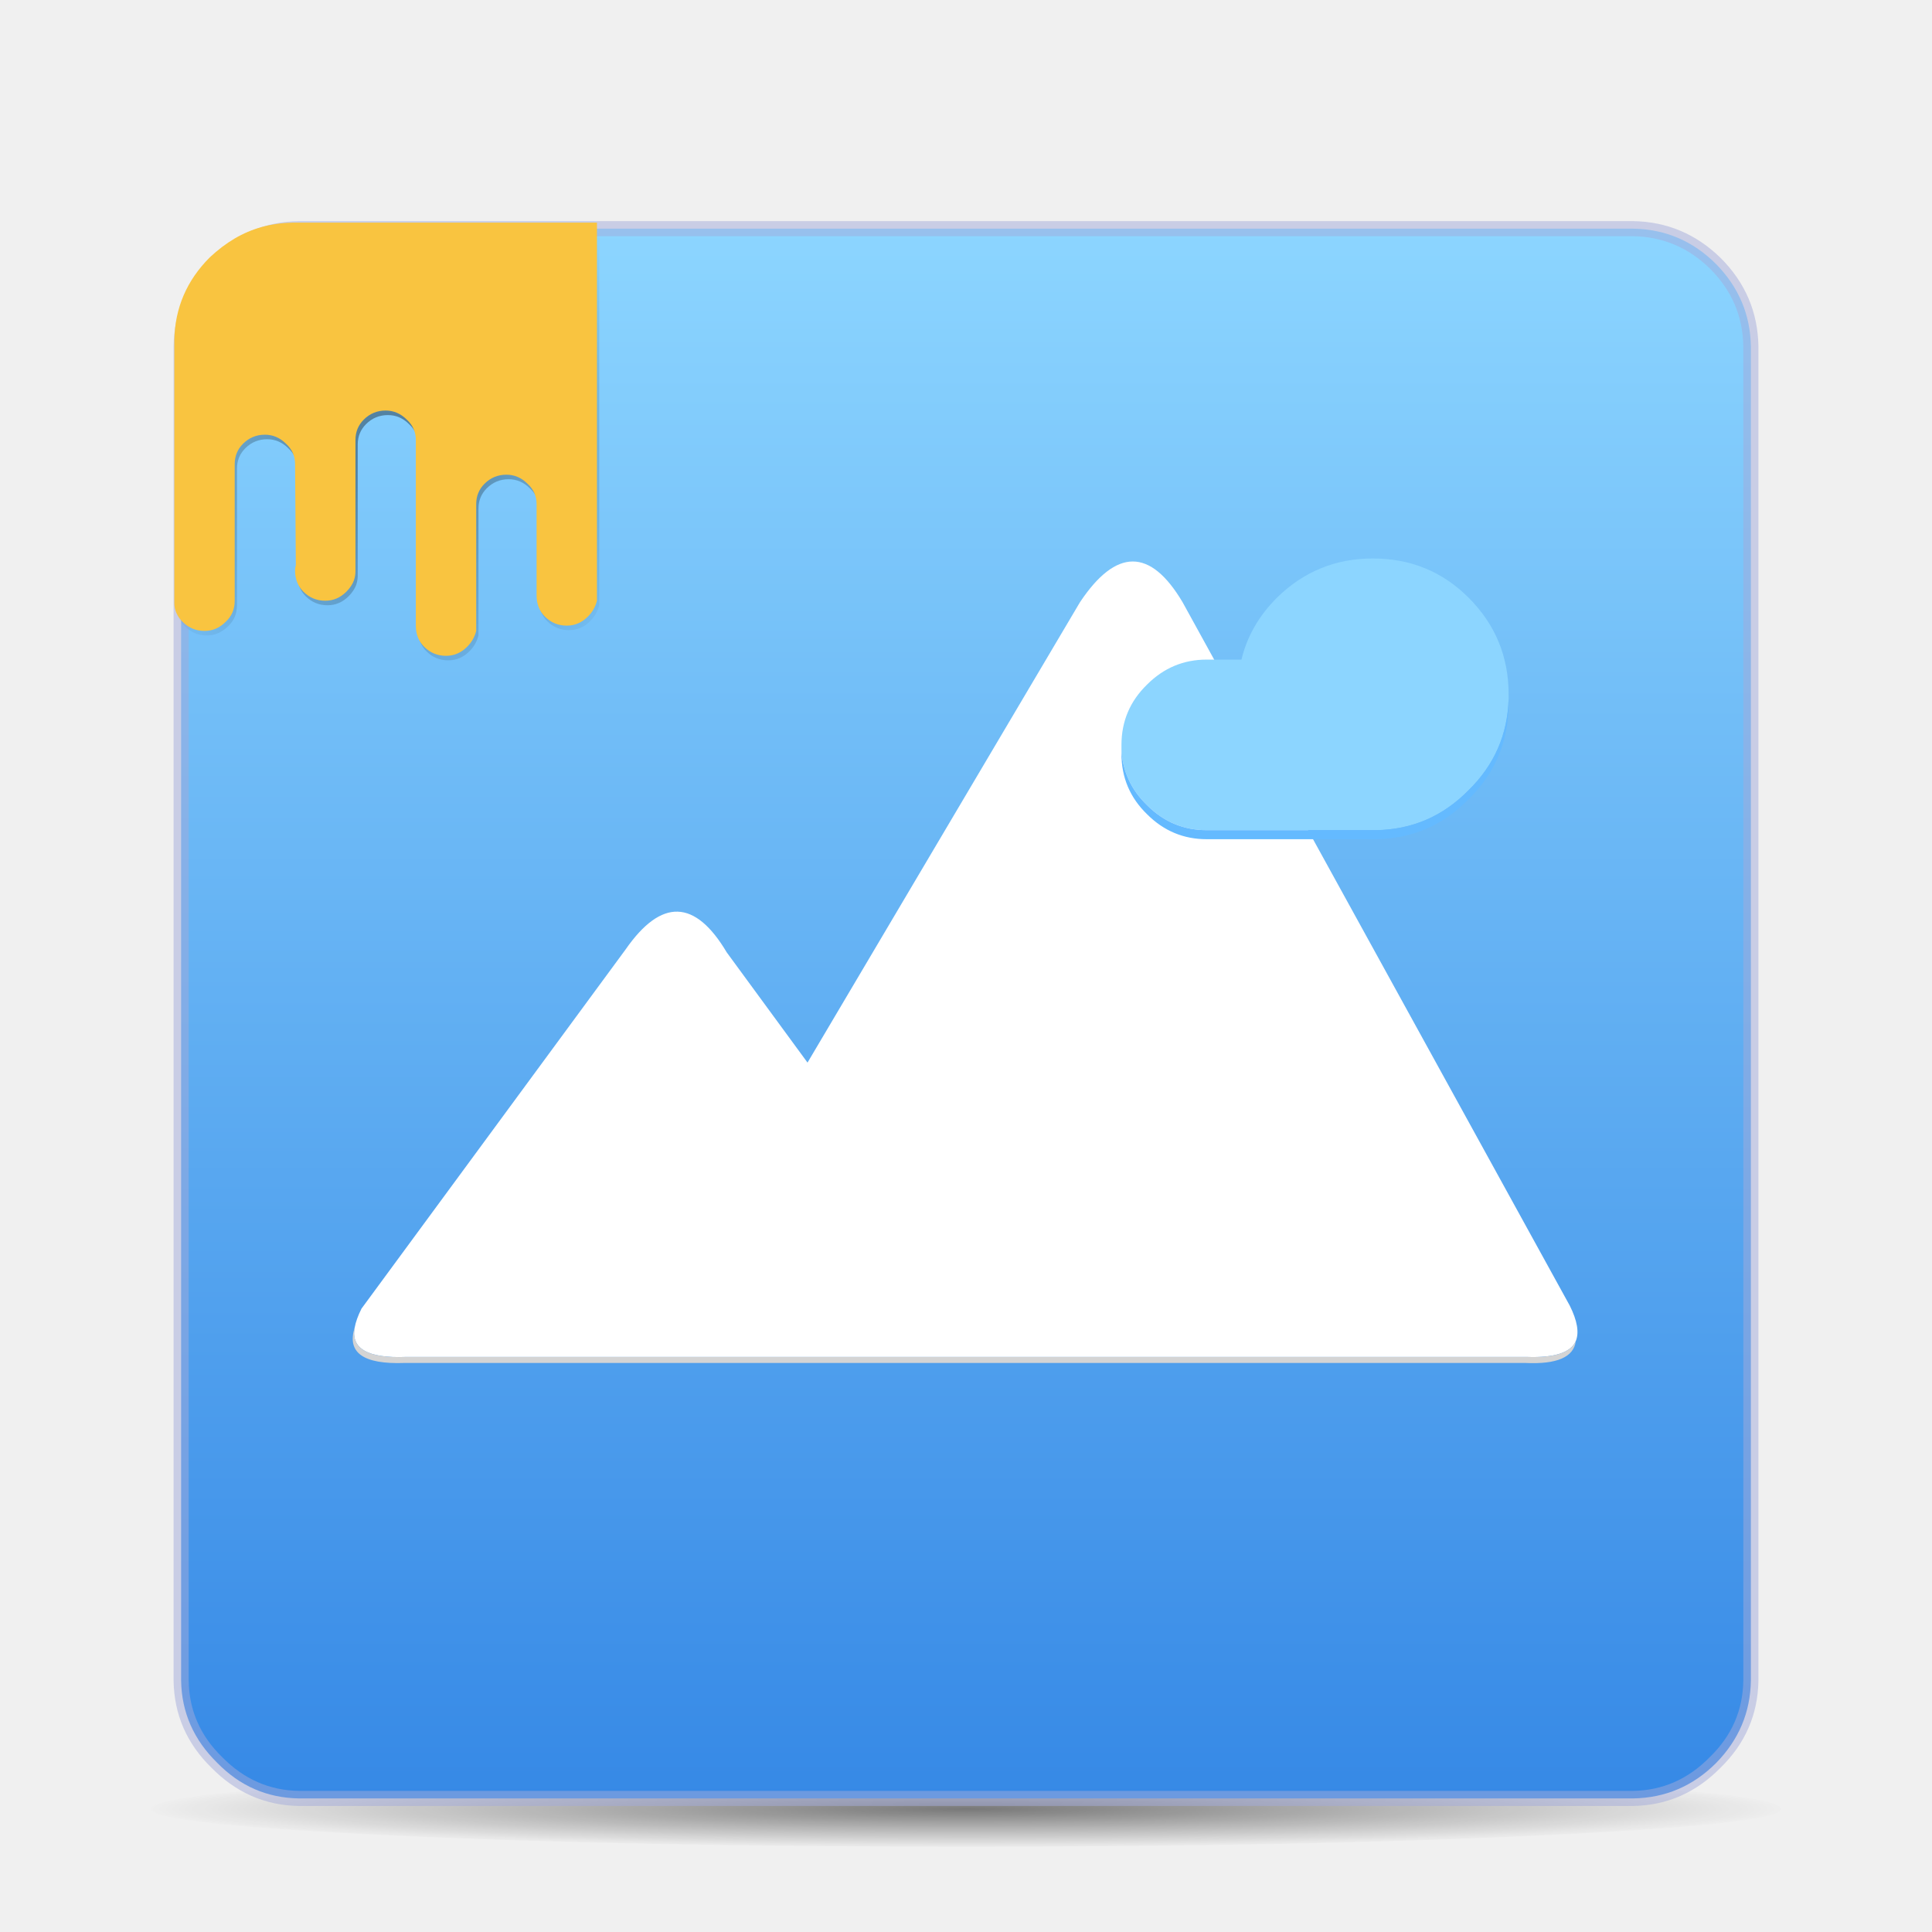
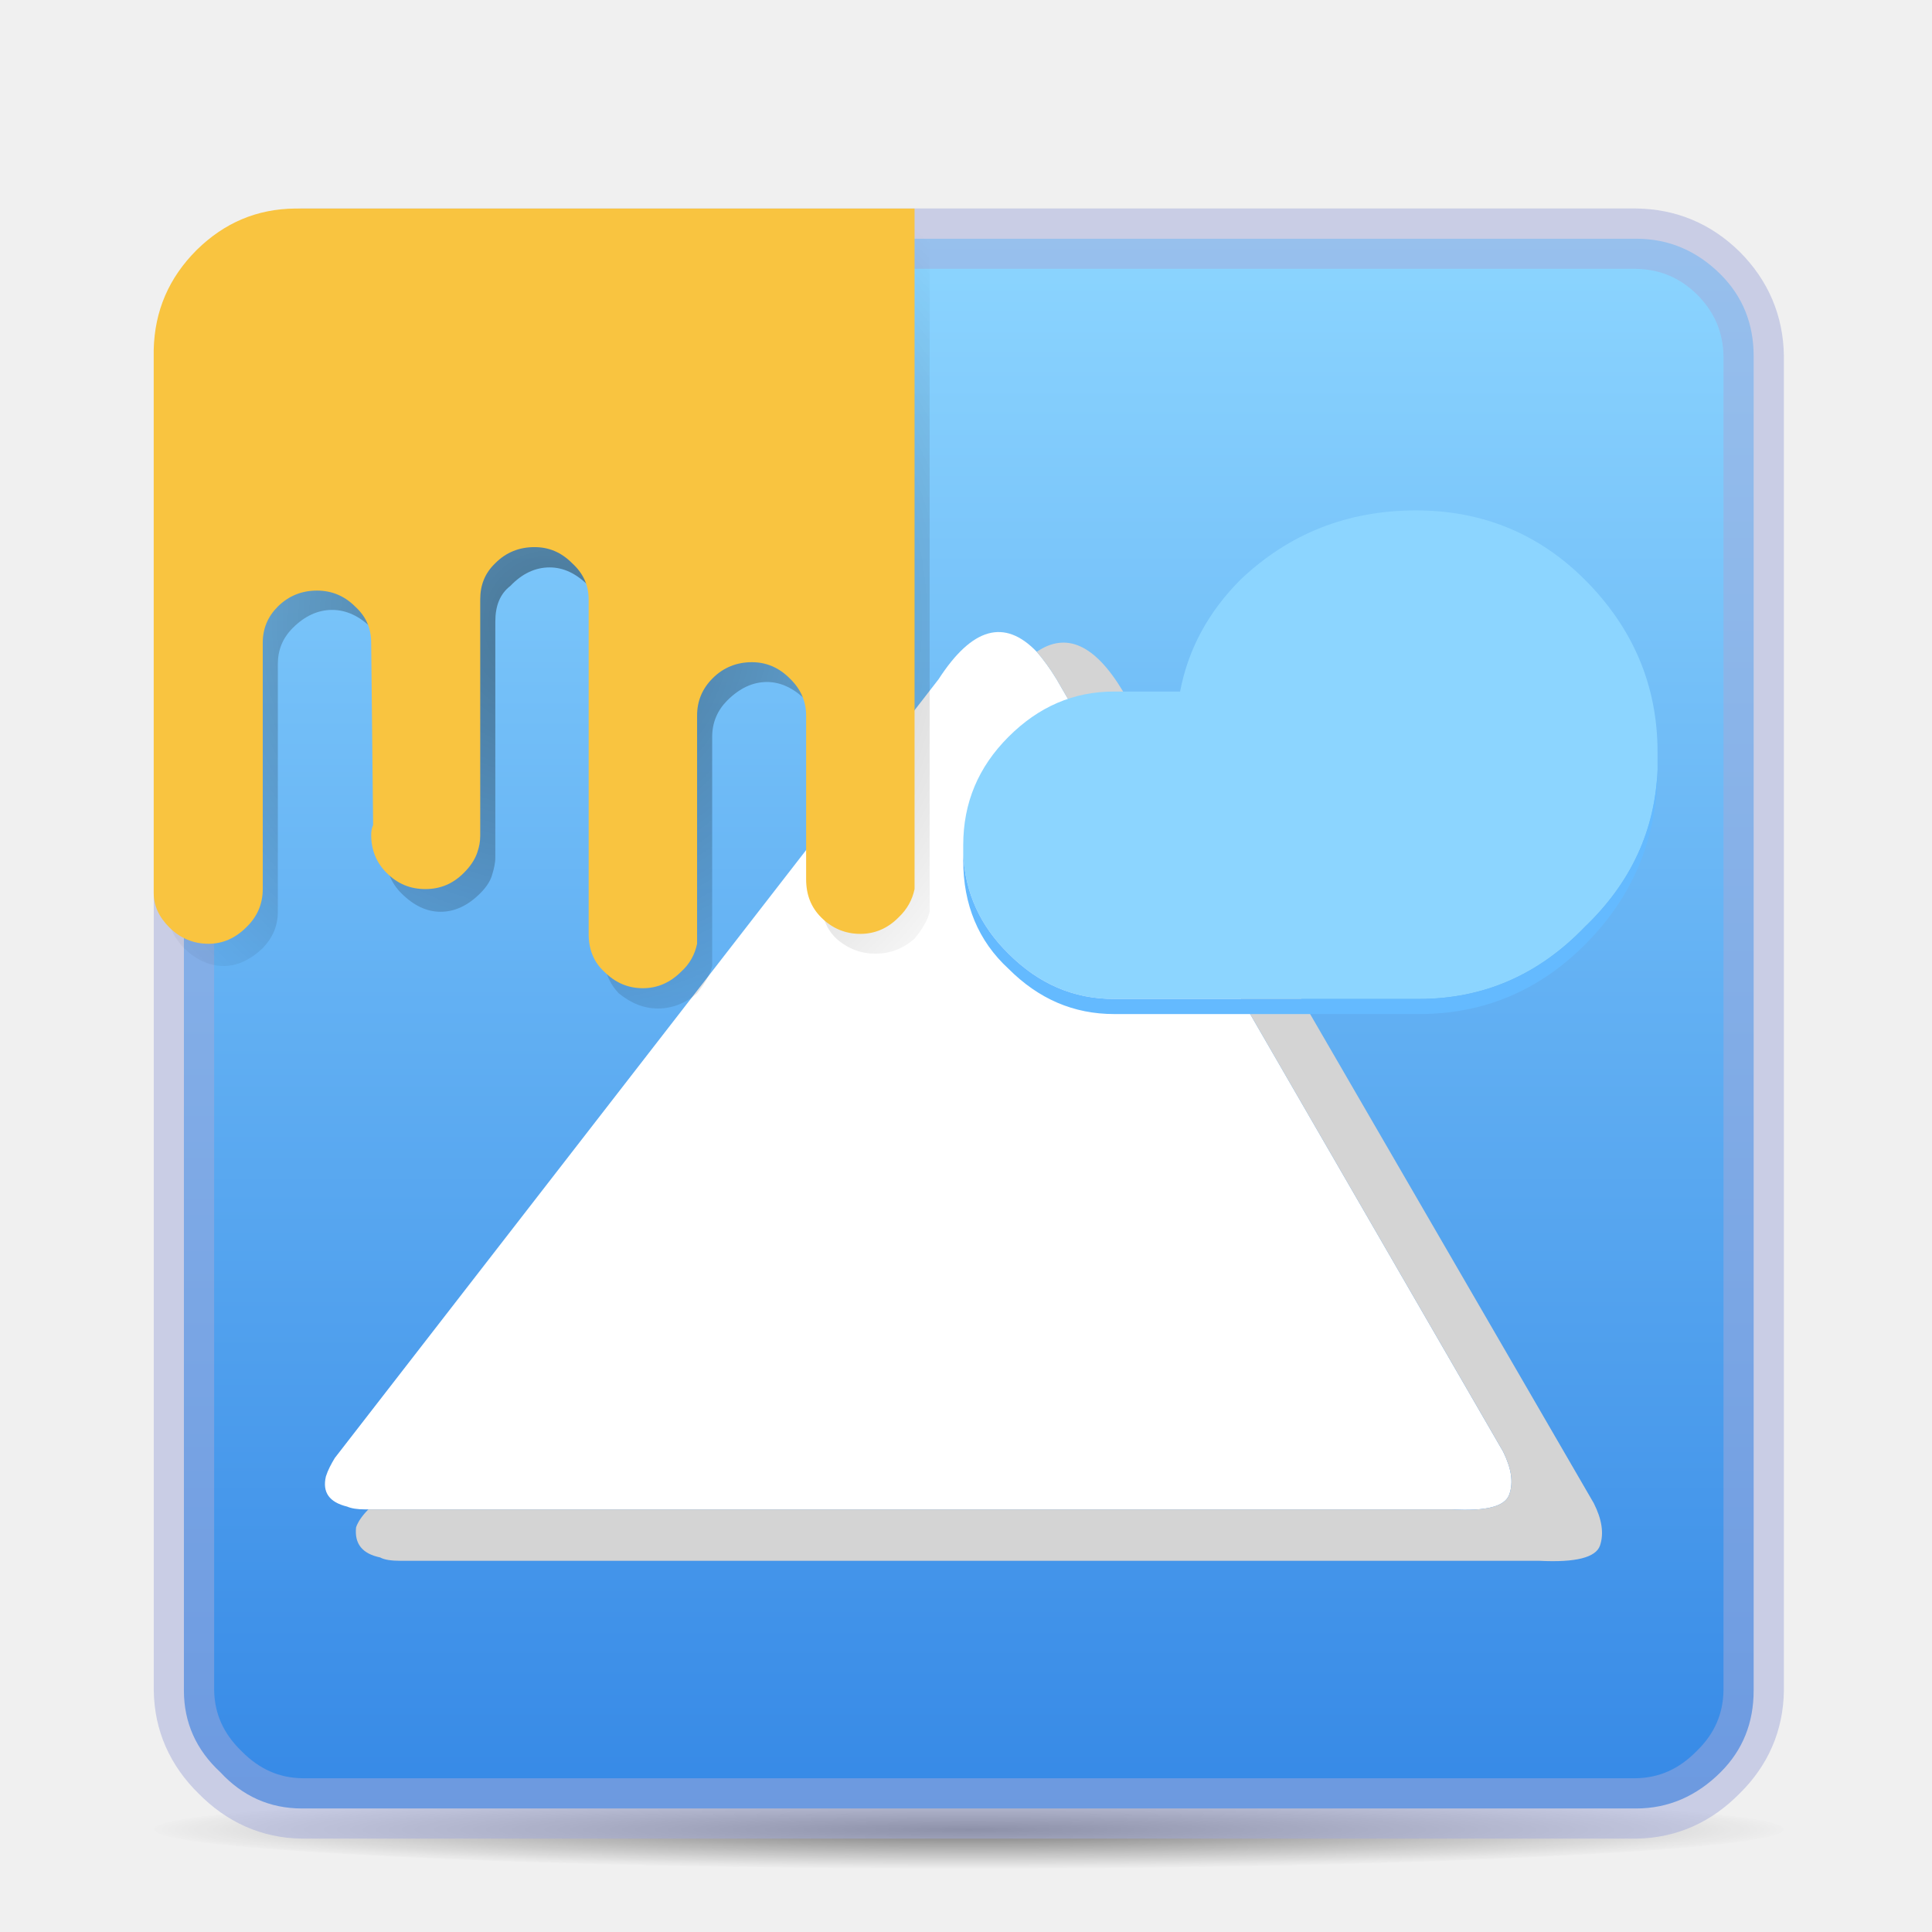
- <svg xmlns="http://www.w3.org/2000/svg" id="tapet-icon" image-rendering="auto" baseProfile="basic" version="1.1" x="0px" y="0px" width="128" height="128">
+ <svg xmlns="http://www.w3.org/2000/svg" width="16px" height="16px" viewBox="0 0 16 16" version="1.1">
  <defs>
-     <radialGradient gradientUnits="userSpaceOnUse" color-interpolation="sRGB" r="19.842" cx="25.7" cy="29.4" fx="25.7" fy="29.4" gradientTransform="matrix(1 0 0 1 0 0)" id="radialGradient">
-       <stop stop-color="#000" stop-opacity="0.4" offset="0" />
-       <stop stop-color="#000" stop-opacity="0" offset="1" />
+     <radialGradient id="radial0" gradientUnits="userSpaceOnUse" cx="16.05" cy="30.3" fx="16.05" fy="30.3" r="13.644" gradientTransform="matrix(0.5,0,0,0.024,0,14.425)">
+       <stop offset="0" style="stop-color:rgb(0%,0%,0%);stop-opacity:0.498;" />
+       <stop offset="1" style="stop-color:rgb(0%,0%,0%);stop-opacity:0;" />
    </radialGradient>
-     <linearGradient gradientUnits="userSpaceOnUse" color-interpolation="sRGB" x1="64" y1="15.15" x2="64" y2="119.15" id="linearGradient">
-       <stop stop-color="#8CD5FF" stop-opacity="1" offset="0" />
-       <stop stop-color="#3689E6" stop-opacity="1" offset="1" />
+     <linearGradient id="linear0" gradientUnits="userSpaceOnUse" x1="16.05" y1="3.95" x2="16.05" y2="29.95" gradientTransform="matrix(0.5,0,0,0.5,0,0)">
+       <stop offset="0" style="stop-color:rgb(54.902%,83.529%,100%);stop-opacity:1;" />
+       <stop offset="1" style="stop-color:rgb(21.176%,53.725%,90.196%);stop-opacity:1;" />
    </linearGradient>
-     <radialGradient gradientUnits="userSpaceOnUse" color-interpolation="sRGB" r="54.553" cx="64.05" cy="119.85" fx="64.05" fy="119.85" gradientTransform="matrix(1 0 0 0.048 0 114.1)" id="radialGradient1">
-       <stop stop-color="#000" stop-opacity="0.498" offset="0" />
-       <stop stop-color="#000" stop-opacity="0" offset="1" />
+     <radialGradient id="radial1" gradientUnits="userSpaceOnUse" cx="9.1" cy="10.3" fx="9.1" fy="10.3" r="8.931" gradientTransform="matrix(0.5,0,0,0.5,0,0)">
+       <stop offset="0" style="stop-color:rgb(0%,0%,0%);stop-opacity:0.4;" />
+       <stop offset="1" style="stop-color:rgb(0%,0%,0%);stop-opacity:0;" />
    </radialGradient>
  </defs>
-   <g id="Scene_1" overflow="visible">
-     <path fill="url(#radialGradient1)" d="M10,119.85Q10,120.85 25.85,121.6 41.65,122.35 64.05,122.35 86.35,122.35 102.15,121.6 118,120.85 118,119.85 118,118.8 102.15,118.05 86.35,117.35 64.05,117.35 41.65,117.35 25.85,118.05 10,118.8 10,119.85" />
-     <path fill="url(#linearGradient)" d="M116,22.95Q115.95,19.8 113.7,17.5 111.4,15.2 108.2,15.15L19.8,15.15Q16.65,15.2 14.4,17.5 12.05,19.8 12,22.95L12,111.35Q12.05,114.5 14.4,116.8 16.65,119.1 19.8,119.15L108.2,119.15Q111.4,119.1 113.7,116.8 115.95,114.5 116,111.35L116,22.95" />
-     <g id="background_inline" transform="matrix(1 0 0 1 12.6 15.7)">
-       <path fill="none" stroke="undefined" stroke-linecap="round" stroke-linejoin="round" d="M103,7.75Q102.95,4.6 100.75,2.3 98.45,0.05 95.3,0L7.75,0Q4.6,0.05 2.35,2.3 0.05,4.6 0,7.75L0,95.3Q0.05,98.4 2.35,100.7 4.6,102.95 7.75,103L95.3,103Q98.45,102.95 100.75,100.7 102.95,98.4 103,95.3L103,7.75" />
-     </g>
-     <g id="background_outliine" transform="matrix(1 0 0 1 12 15.15)">
-       <path fill="none" stroke="#A4ACDC" stroke-opacity="0.498" stroke-linecap="round" stroke-linejoin="round" d="M104,7.8Q103.95,4.6 101.65,2.3 99.35,0.05 96.2,0L7.8,0Q4.65,0.05 2.35,2.3 0.05,4.6 0,7.8L0,96.2Q0.05,99.35 2.35,101.6 4.65,103.95 7.8,104L96.2,104Q99.35,103.95 101.65,101.6 103.95,99.35 104,96.2L104,7.8" />
-     </g>
-     <path fill="#FFF" d="M101.15,89.9Q103.9,90 104.4,88.85 104.75,88 104,86.5L78.35,39.9Q75.15,34.5 71.55,39.9L53.5,70.4 48.15,63.1Q45,57.8 41.45,62.9L23.95,86.7Q23.6,87.4 23.5,87.95 23.1,90.05 26.9,89.9L101.15,89.9" />
-     <path fill="#D4D4D4" d="M104.4,88.85Q103.9,90 101.15,89.9L26.9,89.9Q23.1,90.05 23.5,87.95 22.7,90.45 26.8,90.3L101.05,90.3Q104.2,90.45 104.4,88.85" />
-     <path fill="#8CD5FF" d="M97.3,39.6Q94.7,37 90.95,37 87.25,37 84.6,39.6 82.8,41.4 82.25,43.7L80.3,43.7Q80.15,43.7 79.95,43.7 77.65,43.7 76,45.35 74.3,47 74.3,49.35 74.3,49.5 74.3,49.65 74.4,51.8 76,53.35 77.65,55 79.95,55 80.15,55 80.3,55L91.15,55Q94.75,54.95 97.3,52.35 99.85,49.85 99.95,46.3 99.95,46.15 99.95,46 99.95,42.25 97.3,39.6" />
-     <path fill="#64BAFF" d="M99.95,46.6Q99.95,46.45 99.95,46.3 99.85,49.85 97.3,52.35 94.75,54.95 91.15,55L80.3,55Q80.15,55 79.95,55 77.65,55 76,53.35 74.4,51.8 74.3,49.65 74.3,49.8 74.3,49.95 74.3,52.3 76,53.95 77.65,55.6 79.95,55.6 80.15,55.6 80.3,55.6L91.15,55.6Q94.75,55.55 97.3,52.95 99.95,50.35 99.95,46.6" />
-     <path fill="url(#radialGradient)" d="M15.7,16.1Q14.85,16.6 14.05,17.35 11.75,19.65 11.7,22.85L11.7,40.25Q11.7,40.95 12.25,41.5 12.85,42.1 13.7,42.1 14.5,42.1 15.1,41.5 15.7,40.95 15.7,40.1L15.7,31.05Q15.7,30.25 16.25,29.7 16.85,29.1 17.7,29.1 18.5,29.1 19.1,29.7 19.7,30.25 19.7,31.05L19.75,37.75Q19.7,37.9 19.7,38.1 19.7,38.95 20.25,39.5 20.85,40.1 21.7,40.1 22.5,40.1 23.1,39.5 23.45,39.15 23.6,38.75 23.7,38.45 23.7,38.15L23.7,29.45Q23.7,28.65 24.25,28.1 24.85,27.5 25.7,27.5 26.5,27.5 27.1,28.1 27.7,28.65 27.7,29.45L27.7,41.75Q27.7,42.6 28.25,43.15 28.85,43.75 29.7,43.75 30.5,43.75 31.1,43.15 31.55,42.7 31.7,42.1 31.7,41.95 31.7,41.8L31.7,33.7Q31.7,32.9 32.25,32.35 32.85,31.75 33.7,31.75 34.5,31.75 35.1,32.35 35.7,32.9 35.7,33.7L35.7,39.75Q35.7,40.6 36.25,41.15 36.85,41.75 37.7,41.75 38.5,41.75 39.1,41.15 39.55,40.7 39.7,40.1 39.7,39.95 39.7,39.8L39.7,15.05 19.5,15.05Q17.4,15.1 15.7,16.1" />
-     <g id="paint" transform="matrix(1 0 0 1 11.55 14.75)">
-       <path fill="#F9C440" d="M23.4,17.3Q24,17.85 24,18.65L24,24.7Q24,25.55 24.55,26.1 25.15,26.7 26,26.7 26.8,26.7 27.4,26.1 27.85,25.65 28,25.05 28,24.9 28,24.75L28,0 7.8,0Q5.7,0.05 4,1.05 3.15,1.55 2.35,2.3 0.05,4.6 0,7.8L0,25.2Q0,25.9 0.55,26.45 1.15,27.05 2,27.05 2.8,27.05 3.4,26.45 4,25.9 4,25.05L4,16Q4,15.2 4.55,14.65 5.15,14.05 6,14.05 6.8,14.05 7.4,14.65 8,15.2 8,16L8.05,22.7Q8,22.85 8,23.05 8,23.9 8.55,24.45 9.15,25.05 10,25.05 10.8,25.05 11.4,24.45 11.75,24.1 11.9,23.7 12,23.4 12,23.1L12,14.4Q12,13.6 12.55,13.05 13.15,12.45 14,12.45 14.8,12.45 15.4,13.05 16,13.6 16,14.4L16,26.7Q16,27.55 16.55,28.1 17.15,28.7 18,28.7 18.8,28.7 19.4,28.1 19.85,27.65 20,27.05 20,26.9 20,26.75L20,18.65Q20,17.85 20.55,17.3 21.15,16.7 22,16.7 22.8,16.7 23.4,17.3" />
-     </g>
+   <g id="surface1">
+     <path style=" stroke:none;fill-rule:nonzero;fill:url(#radial0);" d="M 12.801 14.926 C 11.484 14.875 9.891 14.852 8.023 14.852 C 6.16 14.852 4.566 14.875 3.25 14.926 C 1.934 14.992 1.273 15.066 1.273 15.148 C 1.273 15.234 1.934 15.309 3.25 15.375 C 4.566 15.441 6.16 15.477 8.023 15.477 C 9.891 15.477 11.484 15.441 12.801 15.375 C 14.117 15.309 14.773 15.234 14.773 15.148 C 14.773 15.066 14.117 14.992 12.801 14.926 " />
+     <path style=" stroke:none;fill-rule:nonzero;fill:url(#linear0);" d="M 14.523 2.949 C 14.523 2.684 14.434 2.457 14.25 2.273 C 14.051 2.074 13.816 1.977 13.551 1.977 L 2.5 1.977 C 2.234 1.977 2.008 2.074 1.824 2.273 C 1.625 2.457 1.523 2.684 1.523 2.949 L 1.523 14 C 1.523 14.266 1.625 14.492 1.824 14.676 C 2.008 14.875 2.234 14.977 2.5 14.977 L 13.551 14.977 C 13.816 14.977 14.051 14.875 14.25 14.676 C 14.434 14.492 14.523 14.266 14.523 14 L 14.523 2.949 " />
+     <path style="fill:none;stroke-width:4;stroke-linecap:round;stroke-linejoin:round;stroke:rgb(64.314%,67.451%,86.275%);stroke-opacity:0.498;stroke-miterlimit:4;" d="M 103.987 7.794 C 103.956 5.669 103.175 3.825 101.644 2.294 C 100.112 0.794 98.3 0.044 96.206 0.012 L 7.8 0.012 C 5.706 0.044 3.894 0.794 2.362 2.294 C 0.831 3.825 0.019 5.669 -0.012 7.794 L -0.012 96.2 C 0.019 98.294 0.831 100.106 2.362 101.606 C 3.894 103.169 5.706 103.981 7.8 104.013 L 96.206 104.013 C 98.3 103.981 100.112 103.169 101.644 101.606 C 103.175 100.106 103.956 98.294 103.987 96.2 L 103.987 7.794 " transform="matrix(0.125,0,0,0.125,1.525,1.975)" />
+     <path style=" stroke:none;fill-rule:nonzero;fill:rgb(100%,100%,100%);fill-opacity:1;" d="M 8.586 5.398 C 8.32 5.121 8.051 5.195 7.773 5.625 L 2.773 12.074 C 2.742 12.125 2.715 12.176 2.699 12.227 C 2.668 12.359 2.727 12.441 2.875 12.477 C 2.91 12.492 2.957 12.5 3.023 12.5 L 3.051 12.5 C 3.09 12.5 3.133 12.5 3.176 12.5 L 12.023 12.5 C 12.309 12.516 12.465 12.477 12.5 12.375 C 12.535 12.273 12.516 12.16 12.449 12.023 L 8.75 5.625 C 8.695 5.535 8.641 5.461 8.586 5.398 " />
+     <path style=" stroke:none;fill-rule:nonzero;fill:rgb(83.137%,83.137%,83.137%);fill-opacity:1;" d="M 8.586 5.398 C 8.641 5.461 8.695 5.535 8.75 5.625 L 12.449 12.023 C 12.516 12.16 12.535 12.273 12.5 12.375 C 12.465 12.477 12.309 12.516 12.023 12.5 L 3.176 12.5 C 3.133 12.5 3.09 12.5 3.051 12.5 C 3 12.551 2.965 12.602 2.949 12.648 C 2.934 12.785 3 12.867 3.148 12.898 C 3.184 12.918 3.242 12.926 3.324 12.926 C 3.375 12.926 3.426 12.926 3.477 12.926 L 12.75 12.926 C 13.051 12.941 13.215 12.898 13.25 12.801 C 13.285 12.699 13.266 12.582 13.199 12.449 L 9.301 5.727 C 9.07 5.34 8.832 5.23 8.586 5.398 " />
+     <path style=" stroke:none;fill-rule:nonzero;fill:rgb(54.902%,83.529%,100%);fill-opacity:1;" d="M 13.125 4.801 C 12.742 4.418 12.273 4.227 11.727 4.227 C 11.16 4.227 10.676 4.418 10.273 4.801 C 10.008 5.066 9.84 5.375 9.773 5.727 L 9.324 5.727 C 9.293 5.727 9.258 5.727 9.227 5.727 C 8.891 5.727 8.602 5.852 8.352 6.102 C 8.102 6.352 7.977 6.648 7.977 7 C 7.977 7.035 7.977 7.059 7.977 7.074 C 7.992 7.391 8.117 7.668 8.352 7.898 C 8.602 8.148 8.891 8.273 9.227 8.273 C 9.258 8.273 9.293 8.273 9.324 8.273 L 11.75 8.273 C 12.285 8.273 12.742 8.074 13.125 7.676 C 13.508 7.309 13.707 6.875 13.727 6.375 C 13.727 6.359 13.727 6.34 13.727 6.324 C 13.727 6.309 13.727 6.273 13.727 6.227 C 13.727 5.676 13.523 5.199 13.125 4.801 " />
+     <path style=" stroke:none;fill-rule:nonzero;fill:rgb(39.216%,72.941%,100%);fill-opacity:1;" d="M 13.125 7.676 C 12.742 8.074 12.285 8.273 11.75 8.273 L 9.324 8.273 C 9.293 8.273 9.258 8.273 9.227 8.273 C 8.891 8.273 8.602 8.148 8.352 7.898 C 8.117 7.668 7.992 7.391 7.977 7.074 C 7.977 7.09 7.977 7.109 7.977 7.125 C 7.977 7.492 8.102 7.793 8.352 8.023 C 8.602 8.273 8.891 8.398 9.227 8.398 C 9.258 8.398 9.293 8.398 9.324 8.398 L 11.75 8.398 C 12.285 8.398 12.742 8.207 13.125 7.824 C 13.523 7.426 13.727 6.941 13.727 6.375 C 13.707 6.875 13.508 7.309 13.125 7.676 " />
+     <path style=" stroke:none;fill-rule:nonzero;fill:url(#radial1);" d="M 6.676 5.801 C 6.758 5.883 6.801 5.984 6.801 6.102 L 6.801 7.449 C 6.801 7.582 6.84 7.691 6.926 7.773 C 7.023 7.859 7.133 7.898 7.25 7.898 C 7.367 7.898 7.477 7.859 7.574 7.773 C 7.641 7.691 7.684 7.617 7.699 7.551 C 7.699 7.516 7.699 7.492 7.699 7.477 L 7.699 1.727 L 3.176 1.898 C 2.859 1.898 2.566 1.984 2.301 2.148 C 2.184 2.215 2.066 2.301 1.949 2.398 C 1.602 2.766 1.418 3.191 1.398 3.676 L 1.398 7.574 C 1.398 7.676 1.441 7.766 1.523 7.852 C 1.625 7.949 1.734 8 1.852 8 C 1.965 8 2.074 7.949 2.176 7.852 C 2.258 7.766 2.301 7.668 2.301 7.551 L 2.301 5.5 C 2.301 5.383 2.34 5.285 2.426 5.199 C 2.523 5.102 2.633 5.051 2.75 5.051 C 2.867 5.051 2.977 5.102 3.074 5.199 C 3.16 5.285 3.199 5.383 3.199 5.5 L 3.227 7 C 3.207 7.016 3.199 7.051 3.199 7.102 C 3.199 7.215 3.242 7.316 3.324 7.398 C 3.426 7.5 3.535 7.551 3.648 7.551 C 3.766 7.551 3.875 7.5 3.977 7.398 C 4.023 7.352 4.059 7.301 4.074 7.25 C 4.09 7.199 4.102 7.148 4.102 7.102 L 4.102 5.148 C 4.102 5.016 4.141 4.918 4.227 4.852 C 4.324 4.75 4.434 4.699 4.551 4.699 C 4.668 4.699 4.773 4.75 4.875 4.852 C 4.957 4.918 5 5.016 5 5.148 L 5 7.898 C 5 8.035 5.043 8.141 5.125 8.227 C 5.227 8.309 5.332 8.352 5.449 8.352 C 5.566 8.352 5.676 8.309 5.773 8.227 C 5.84 8.141 5.883 8.066 5.898 8 C 5.898 7.965 5.898 7.941 5.898 7.926 L 5.898 6.102 C 5.898 5.984 5.941 5.883 6.023 5.801 C 6.125 5.699 6.234 5.648 6.352 5.648 C 6.465 5.648 6.574 5.699 6.676 5.801 " />
+     <path style=" stroke:none;fill-rule:nonzero;fill:rgb(97.647%,76.863%,25.098%);fill-opacity:1;" d="M 7.574 7.297 L 7.574 1.727 L 2.445 1.727 C 2.129 1.73 1.859 1.844 1.629 2.07 C 1.398 2.301 1.281 2.574 1.273 2.895 L 1.273 7.395 C 1.273 7.5 1.316 7.594 1.402 7.68 C 1.492 7.77 1.602 7.816 1.727 7.816 C 1.844 7.816 1.949 7.77 2.039 7.68 C 2.129 7.594 2.176 7.488 2.176 7.363 L 2.176 5.324 C 2.176 5.203 2.219 5.105 2.301 5.023 C 2.391 4.934 2.5 4.891 2.625 4.891 C 2.746 4.891 2.852 4.934 2.941 5.023 C 3.031 5.105 3.074 5.203 3.074 5.324 L 3.09 6.832 C 3.078 6.859 3.074 6.887 3.074 6.914 C 3.074 7.039 3.117 7.145 3.203 7.23 C 3.293 7.32 3.398 7.363 3.523 7.363 C 3.645 7.363 3.75 7.32 3.84 7.23 C 3.895 7.176 3.934 7.117 3.953 7.059 C 3.969 7.012 3.977 6.969 3.977 6.922 L 3.977 4.965 C 3.977 4.844 4.016 4.746 4.102 4.664 C 4.191 4.574 4.301 4.531 4.426 4.531 C 4.547 4.531 4.648 4.574 4.738 4.664 C 4.828 4.746 4.875 4.844 4.875 4.965 L 4.875 7.734 C 4.875 7.863 4.918 7.969 5.004 8.047 C 5.094 8.137 5.199 8.184 5.324 8.184 C 5.445 8.184 5.551 8.137 5.641 8.047 C 5.711 7.984 5.754 7.906 5.773 7.816 C 5.773 7.789 5.773 7.766 5.773 7.746 L 5.773 5.926 C 5.773 5.805 5.816 5.703 5.902 5.617 C 5.992 5.527 6.102 5.484 6.227 5.484 C 6.344 5.484 6.449 5.527 6.539 5.617 C 6.629 5.703 6.676 5.805 6.676 5.926 L 6.676 7.281 C 6.676 7.414 6.719 7.516 6.801 7.598 C 6.891 7.688 7 7.734 7.125 7.734 C 7.246 7.734 7.352 7.688 7.441 7.598 C 7.512 7.531 7.555 7.453 7.574 7.363 C 7.574 7.34 7.574 7.316 7.574 7.297 " />
  </g>
</svg>
